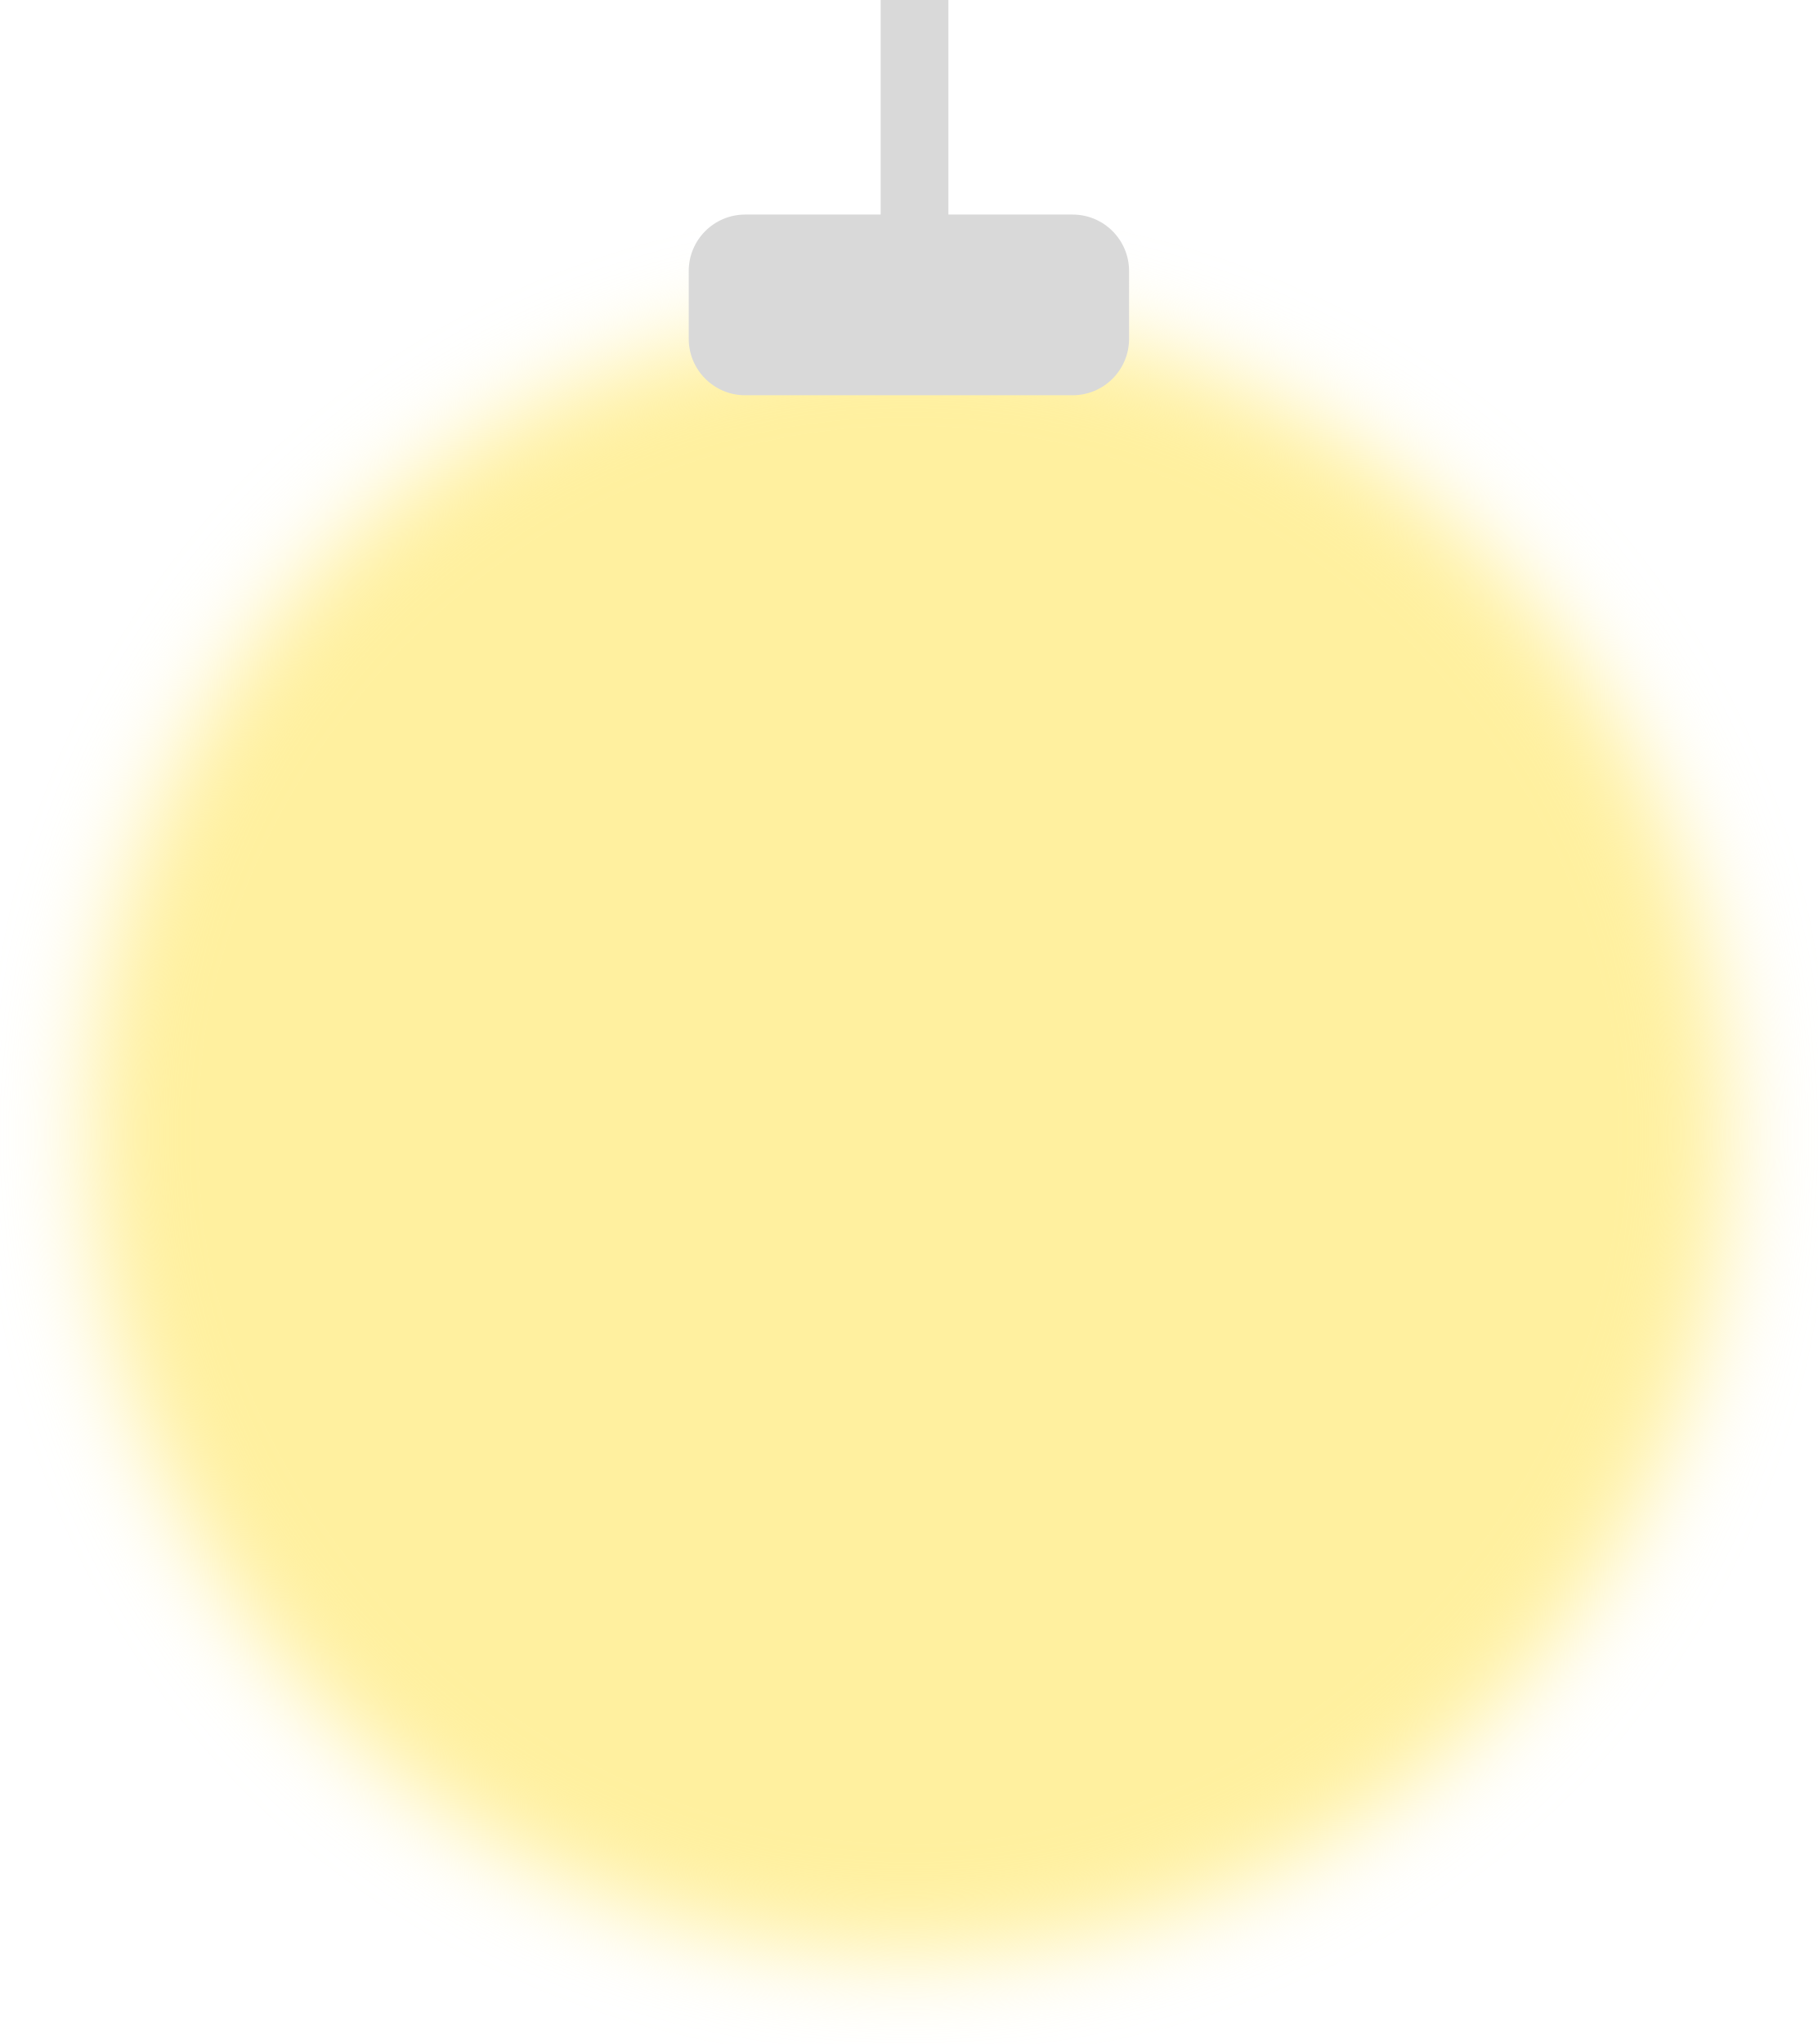
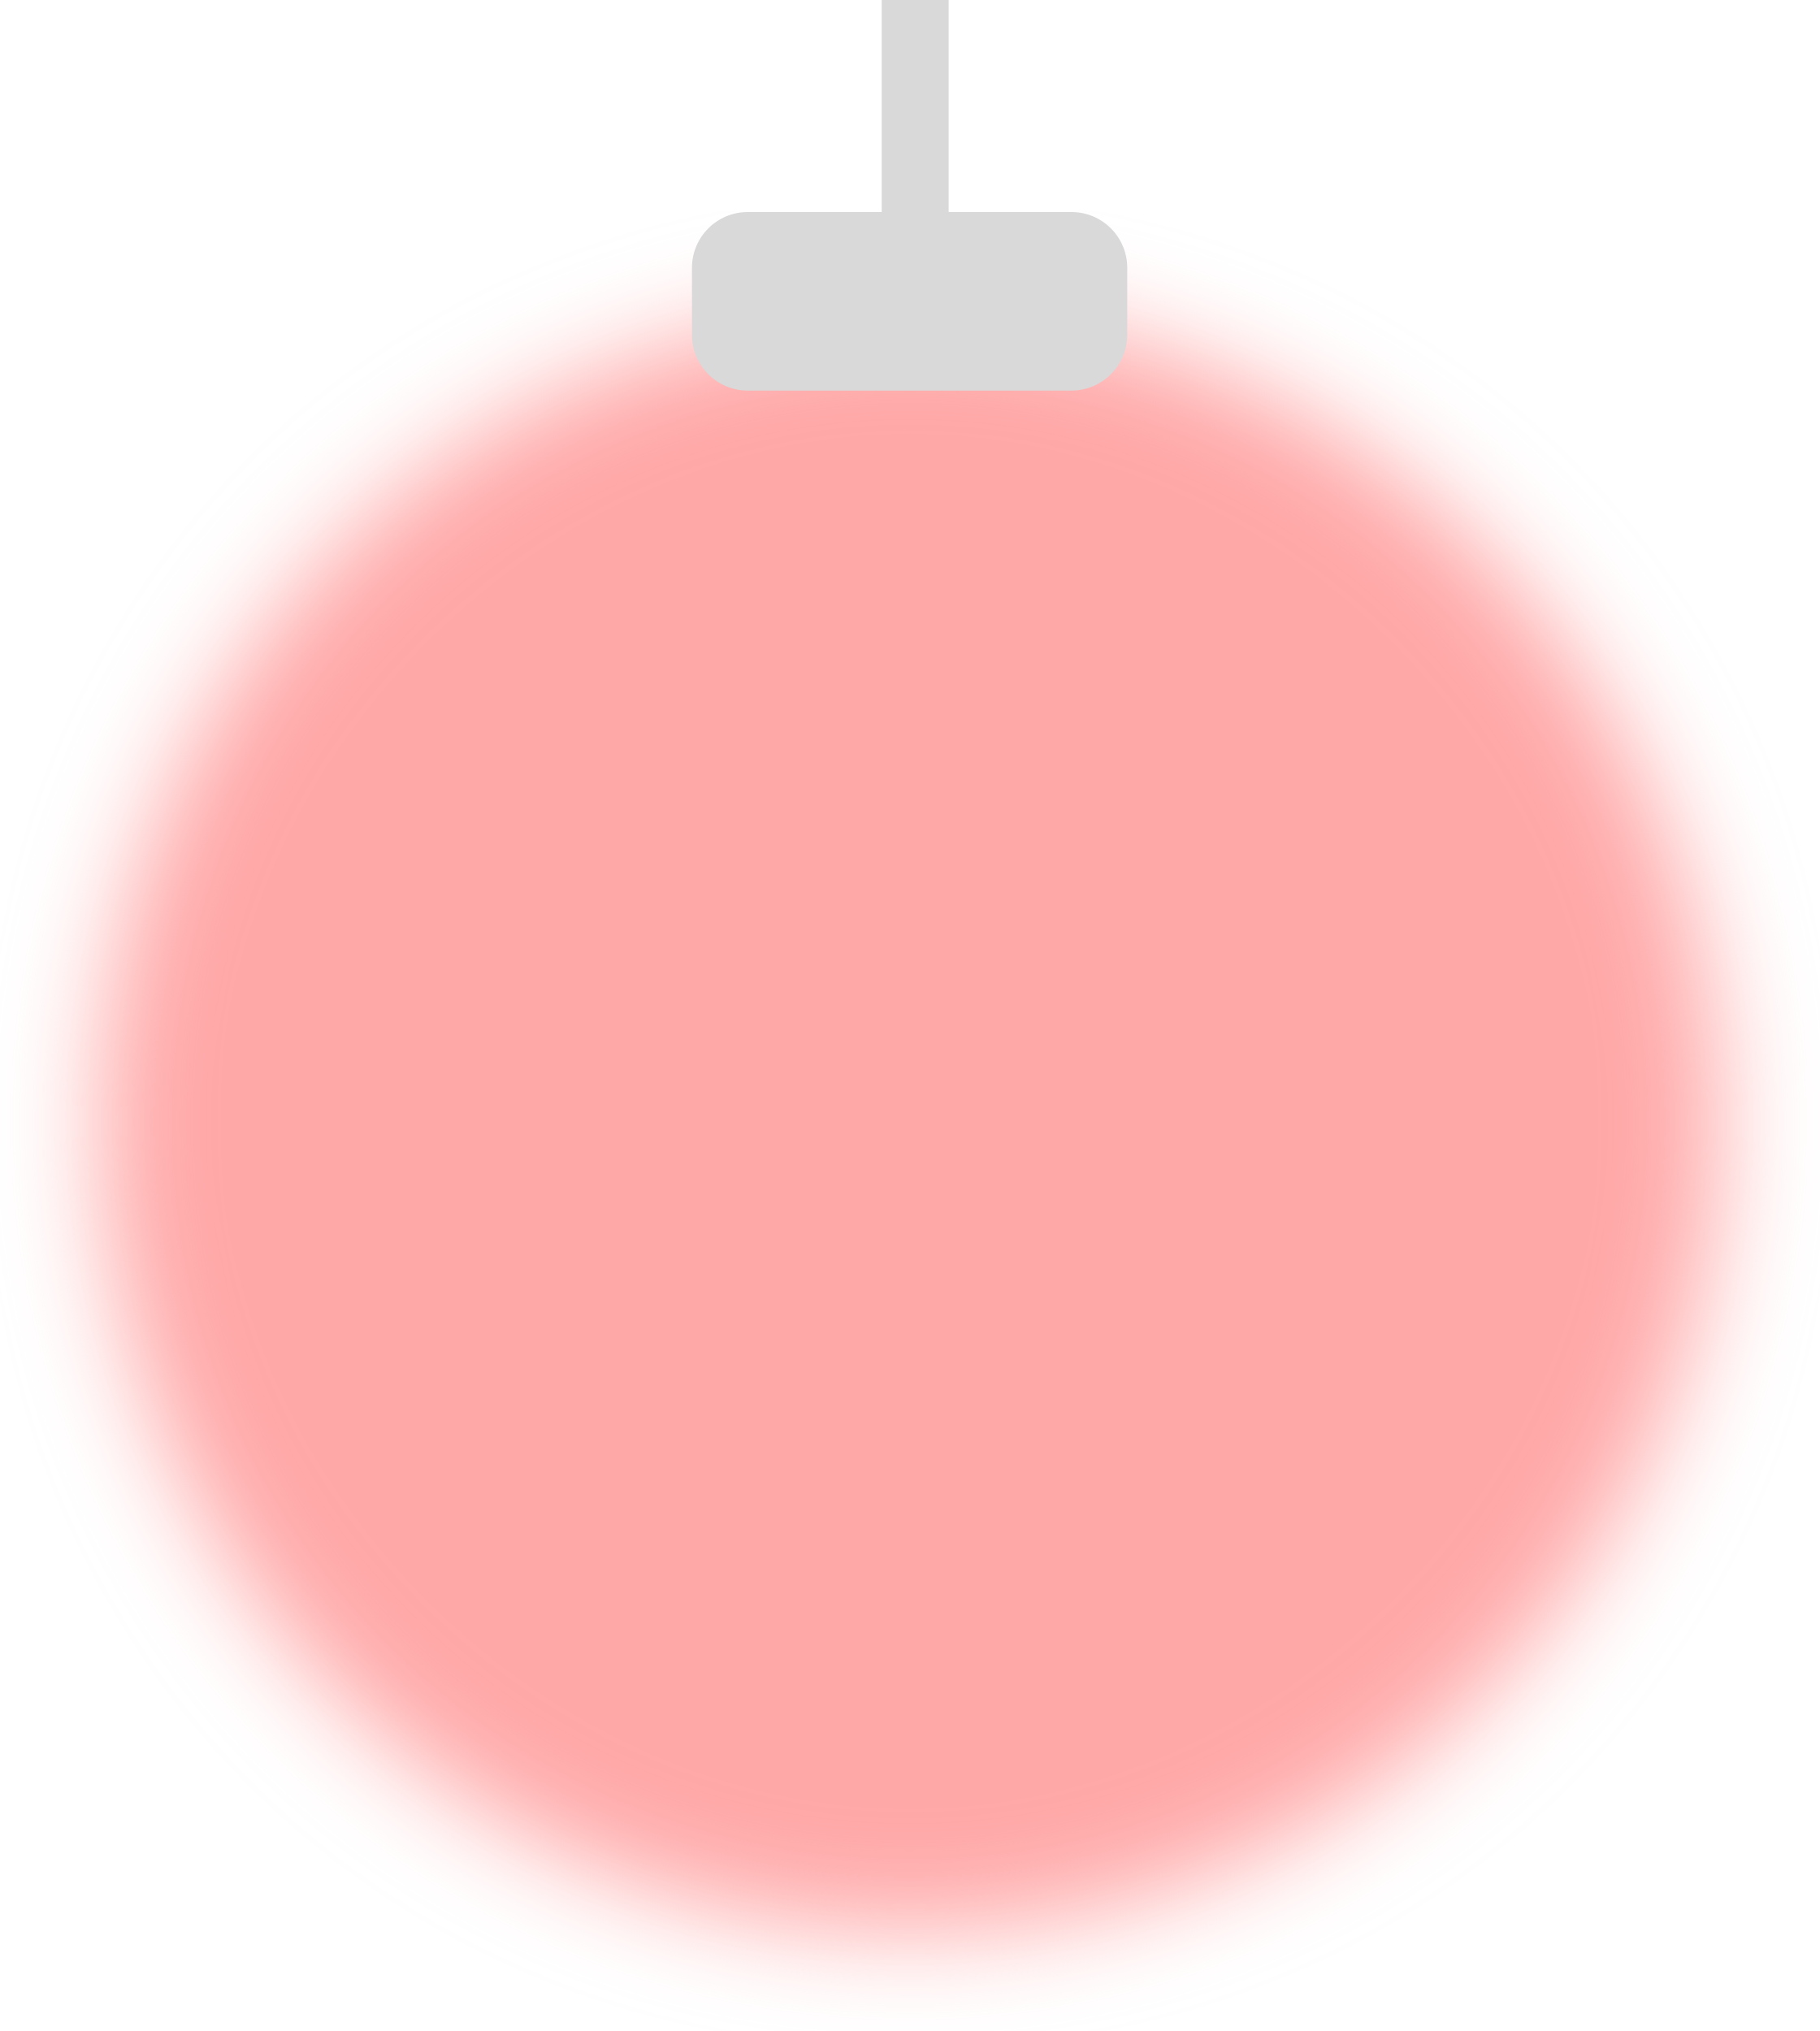
- <svg xmlns="http://www.w3.org/2000/svg" width="161" height="181" viewBox="0 0 161 181" fill="none">
-   <g id="Group 7">
-     <rect id="Rectangle 40" x="78" width="6" height="34" fill="#D9D9D9" />
-     <g id="Ellipse 4" filter="url(#filter0_f_456_3649)">
-       <circle cx="80.5" cy="100.5" r="72.5" fill="#FFF09F" />
-     </g>
-     <rect id="Rectangle 41" x="61" y="19" width="39" height="16" rx="5" fill="#D9D9D9" />
+ <svg xmlns="http://www.w3.org/2000/svg" width="163" height="182" viewBox="0 0 163 182" fill="none">
+   <g filter="url(#filter0_f_682_55)">
+     <circle cx="81.5" cy="100.5" r="72.5" fill="#FFA8A8" />
  </g>
+   <rect x="79" width="6" height="28" fill="#D9D9D9" />
+   <rect x="62" y="19" width="39" height="16" rx="5" fill="#D9D9D9" />
  <defs>
-     <filter id="filter0_f_456_3649" x="0" y="20" width="161" height="161" filterUnits="userSpaceOnUse" color-interpolation-filters="sRGB">
+     <filter id="filter0_f_682_55" x="0" y="19" width="163" height="163" filterUnits="userSpaceOnUse" color-interpolation-filters="sRGB">
      <feFlood flood-opacity="0" result="BackgroundImageFix" />
      <feBlend mode="normal" in="SourceGraphic" in2="BackgroundImageFix" result="shape" />
-       <feGaussianBlur stdDeviation="4" result="effect1_foregroundBlur_456_3649" />
+       <feGaussianBlur stdDeviation="4.5" result="effect1_foregroundBlur_682_55" />
    </filter>
  </defs>
</svg>
